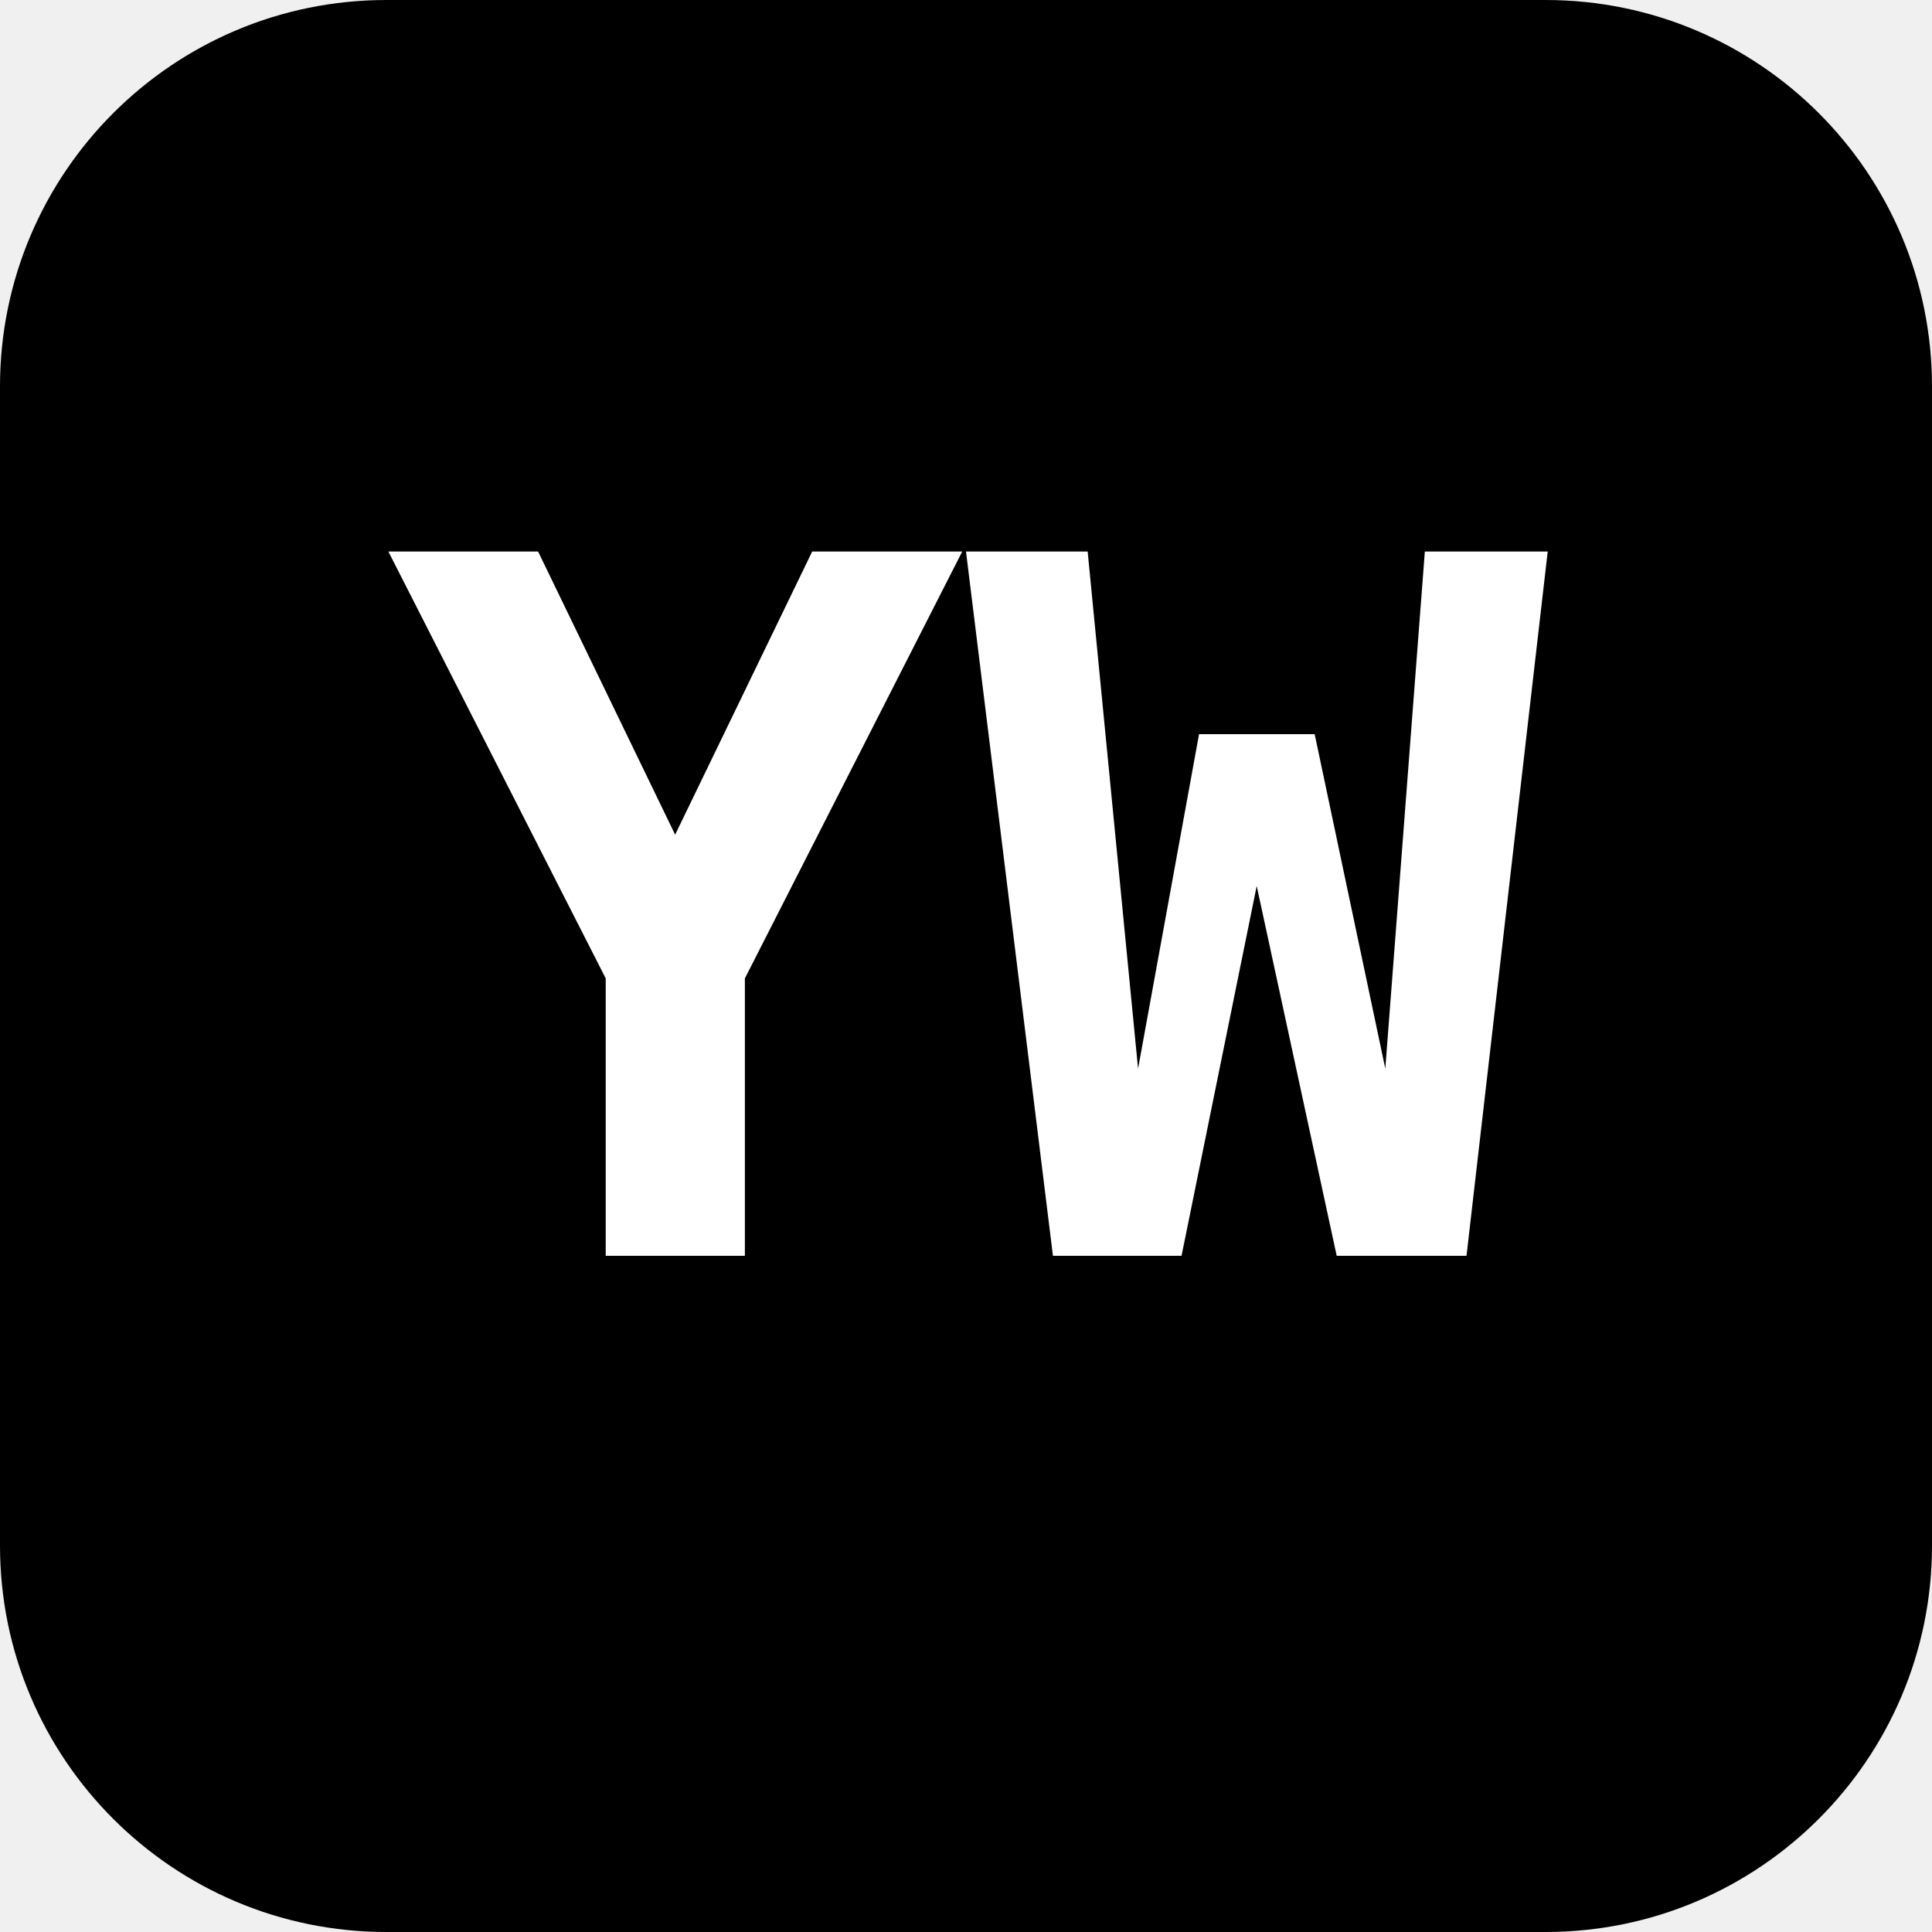
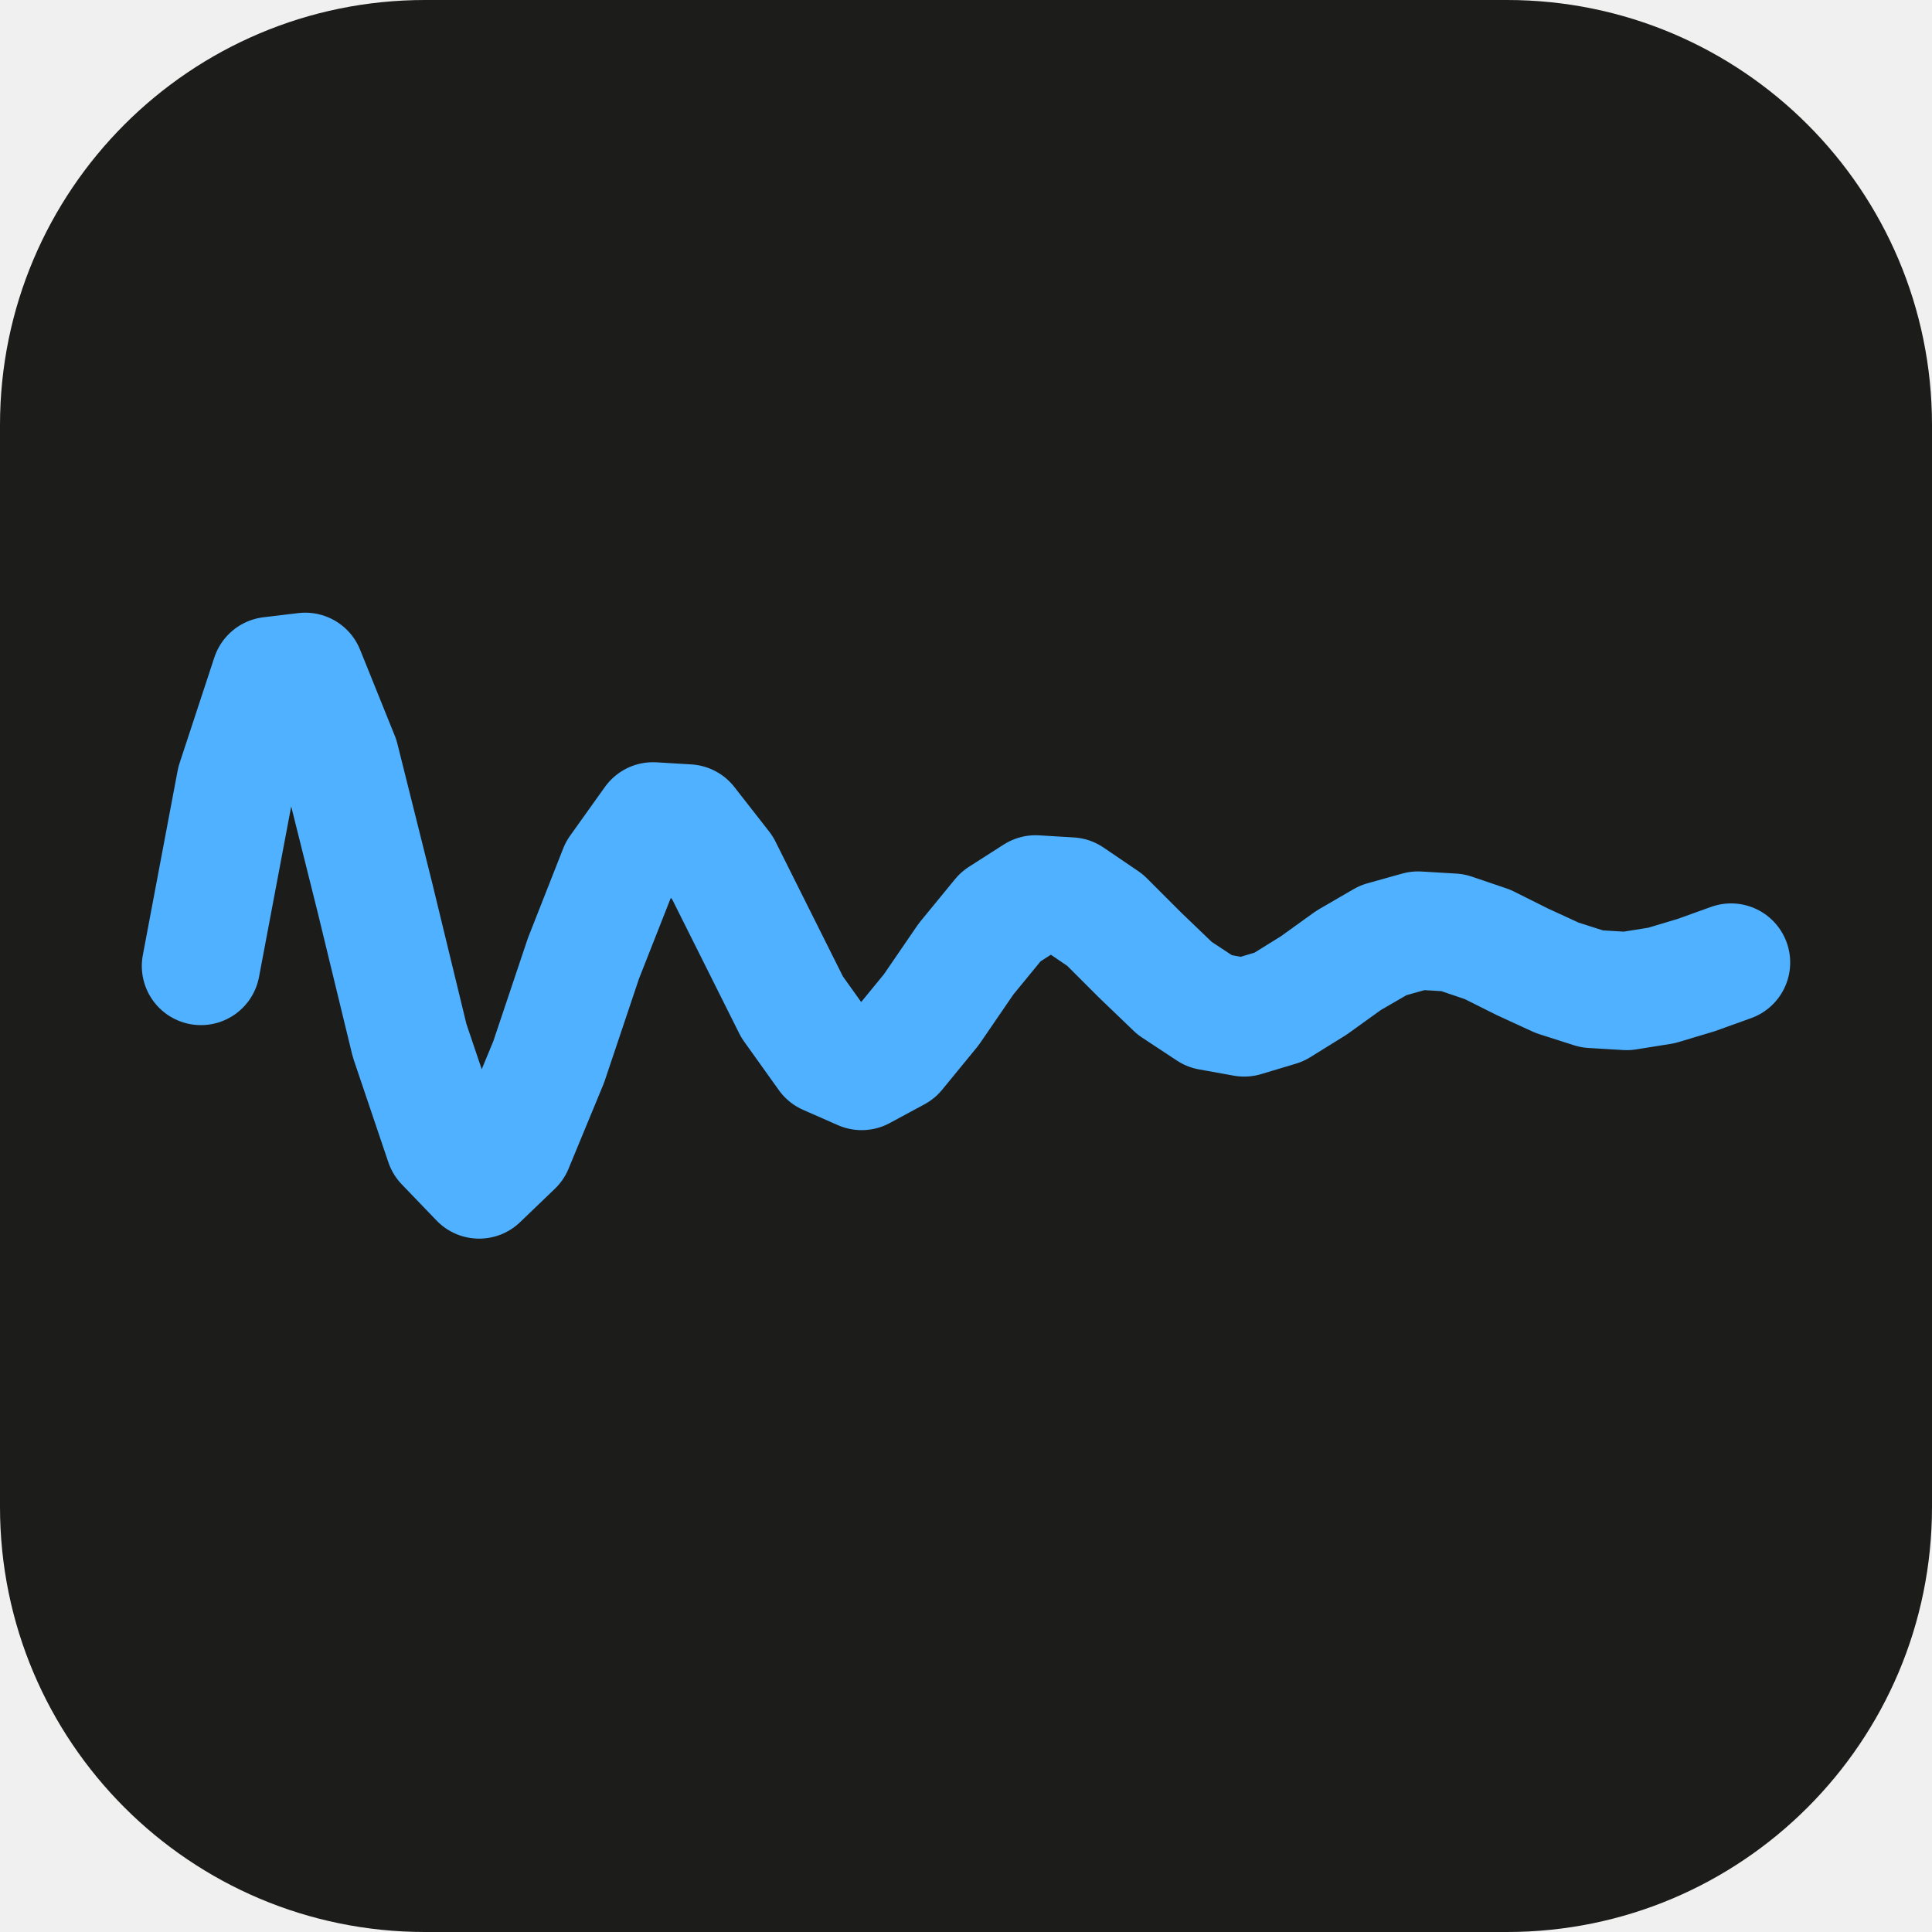
<svg xmlns="http://www.w3.org/2000/svg" viewBox="0 0 100 100">
-   <rect width="100" height="100" rx="20" fill="black" />
-   <text x="50" y="65" font-family="monospace" font-weight="bold" font-size="50" text-anchor="middle" fill="white">YW</text>
+   <rect width="100" height="100" rx="22" fill="#1C1C1A" />
+   <g transform="translate(6.8 24.8) scale(3.6)">
+     <path d="M1.0 7.00 L1.5 4.35 L2.0 2.83 L2.5 2.77 L3.0 4.01 L3.5 6.01 L4.0 8.07 L4.5 9.55 L5.0 10.07 L5.5 9.59 L6.0 8.38 L6.5 6.89 L7.0 5.62 L7.5 4.92 L8.0 4.95 L8.5 5.59 L9.0 6.59 L9.5 7.59 L10.0 8.29 L10.5 8.51 L11.0 8.24 L11.5 7.63 L12.0 6.90 L12.5 6.29 L13.0 5.97 L13.5 6.00 L14.0 6.34 L14.5 6.84 L15.0 7.32 L15.5 7.65 L16.0 7.74 L16.5 7.59 L17.0 7.28 L17.5 6.92 L18.0 6.63 L18.5 6.49 L19.0 6.52 L19.5 6.69 L20.0 6.94 L20.5 7.17 L21.0 7.33 L21.5 7.36 L22.0 7.28 L22.5 7.13 L23.0 6.95" fill="none" stroke="#4FB1FF" stroke-width="1.7" stroke-linecap="round" stroke-linejoin="round" />
+   </g>
</svg>
